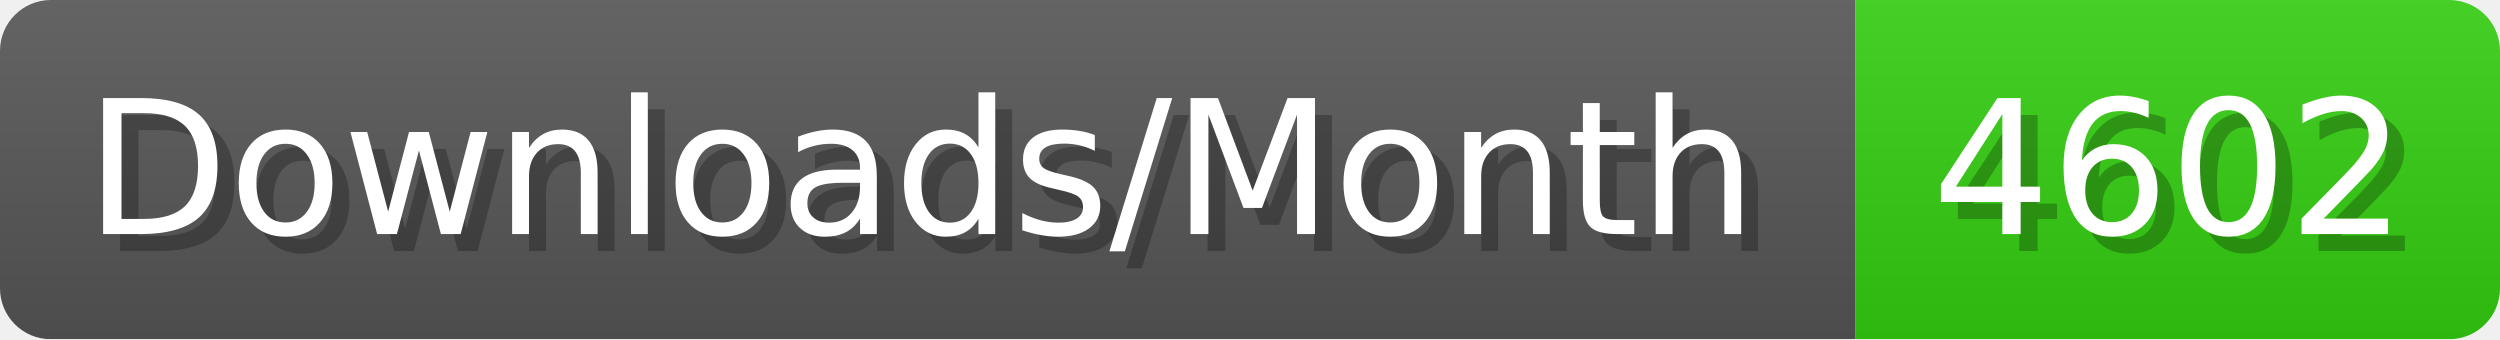
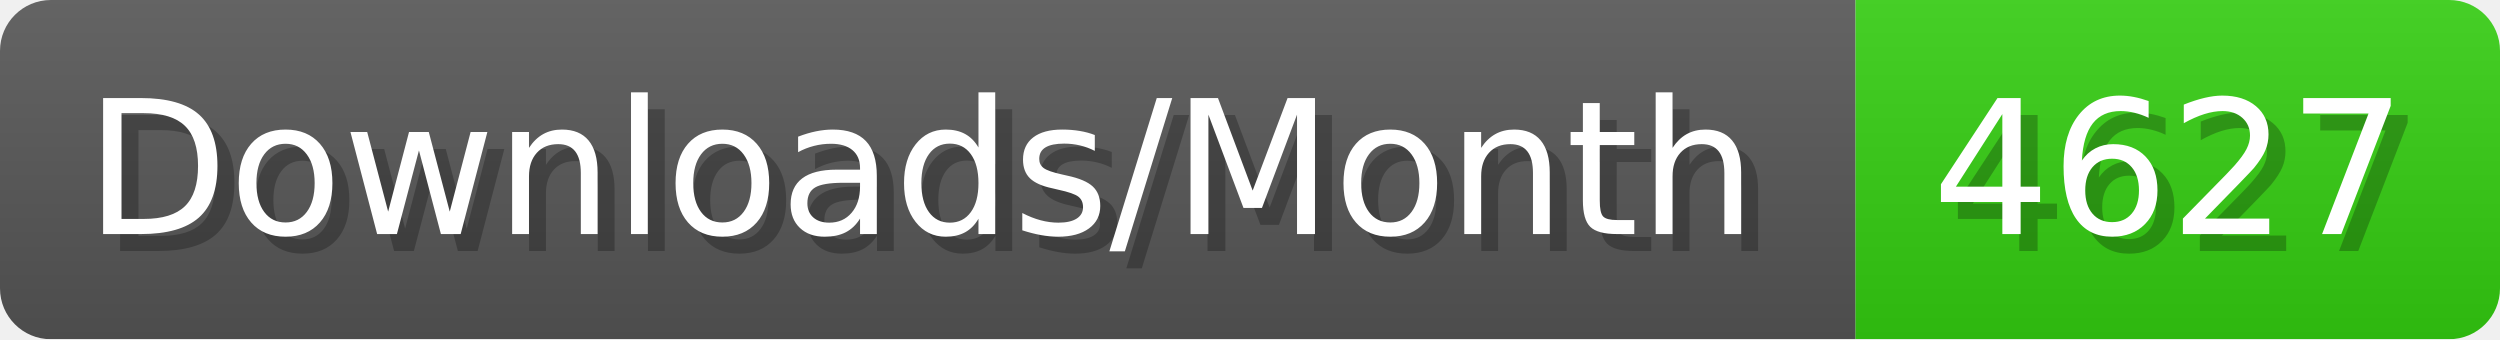
- <svg xmlns="http://www.w3.org/2000/svg" width="147.4" height="20" viewBox="0 0 1474 200" role="img" aria-label="Downloads/Month: 4602">
+ <svg xmlns="http://www.w3.org/2000/svg" width="147.4" height="20" viewBox="0 0 1474 200" role="img" aria-label="Downloads/Month: 4627">
  <linearGradient id="YlXUI" x2="0" y2="100%">
    <stop offset="0" stop-opacity=".1" stop-color="#EEE" />
    <stop offset="1" stop-opacity=".1" />
  </linearGradient>
  <mask id="JHhop">
    <rect width="1474" height="200" rx="30" fill="#FFF" />
  </mask>
  <g mask="url(#JHhop)">
    <rect width="1094" height="200" fill="#555" />
    <rect width="380" height="200" fill="#3C1" x="1094" />
    <rect width="1474" height="200" fill="url(#YlXUI)" />
  </g>
  <g aria-hidden="true" fill="#fff" text-anchor="start" font-family="Verdana,DejaVu Sans,sans-serif" font-size="110">
    <text x="60" y="148" textLength="994" fill="#000" opacity="0.25">Downloads/Month</text>
    <text x="50" y="138" textLength="994">Downloads/Month</text>
-     <text x="1149" y="148" textLength="280" fill="#000" opacity="0.25">4602</text>
-     <text x="1139" y="138" textLength="280">4602</text>
+     <text x="1149" y="148" textLength="280" fill="#000" opacity="0.25">4627</text>
+     <text x="1139" y="138" textLength="280">4627</text>
  </g>
</svg>
